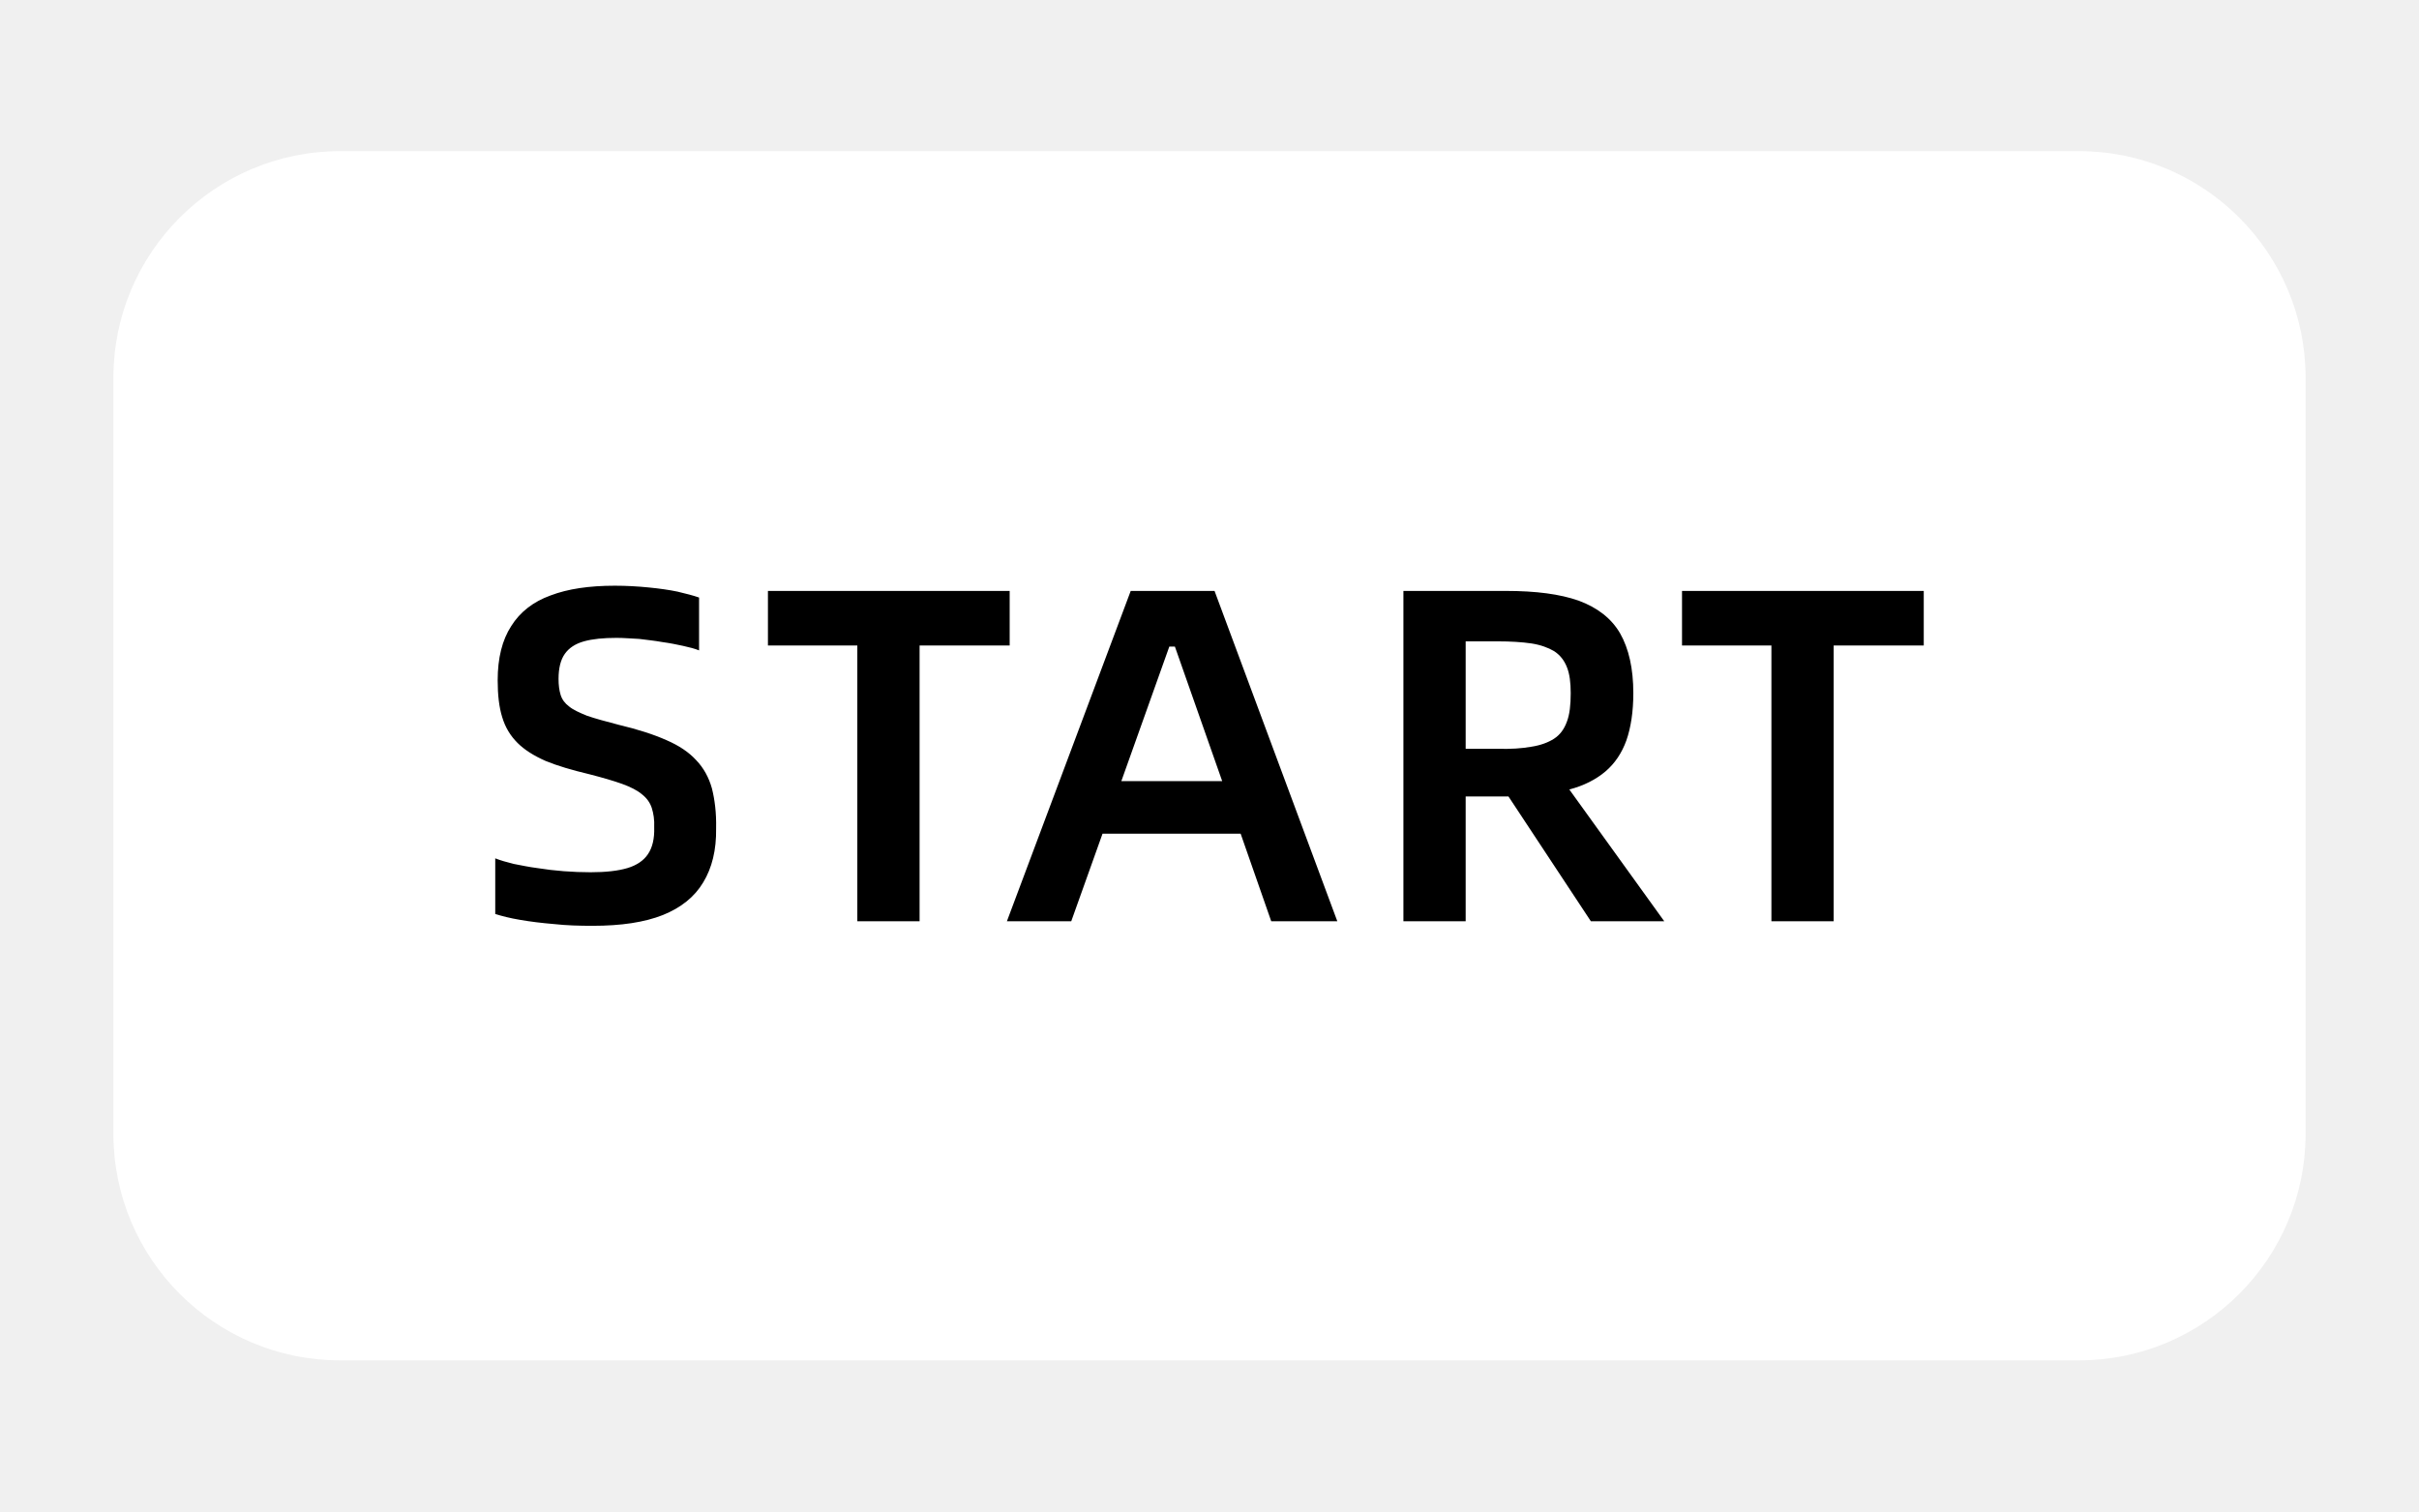
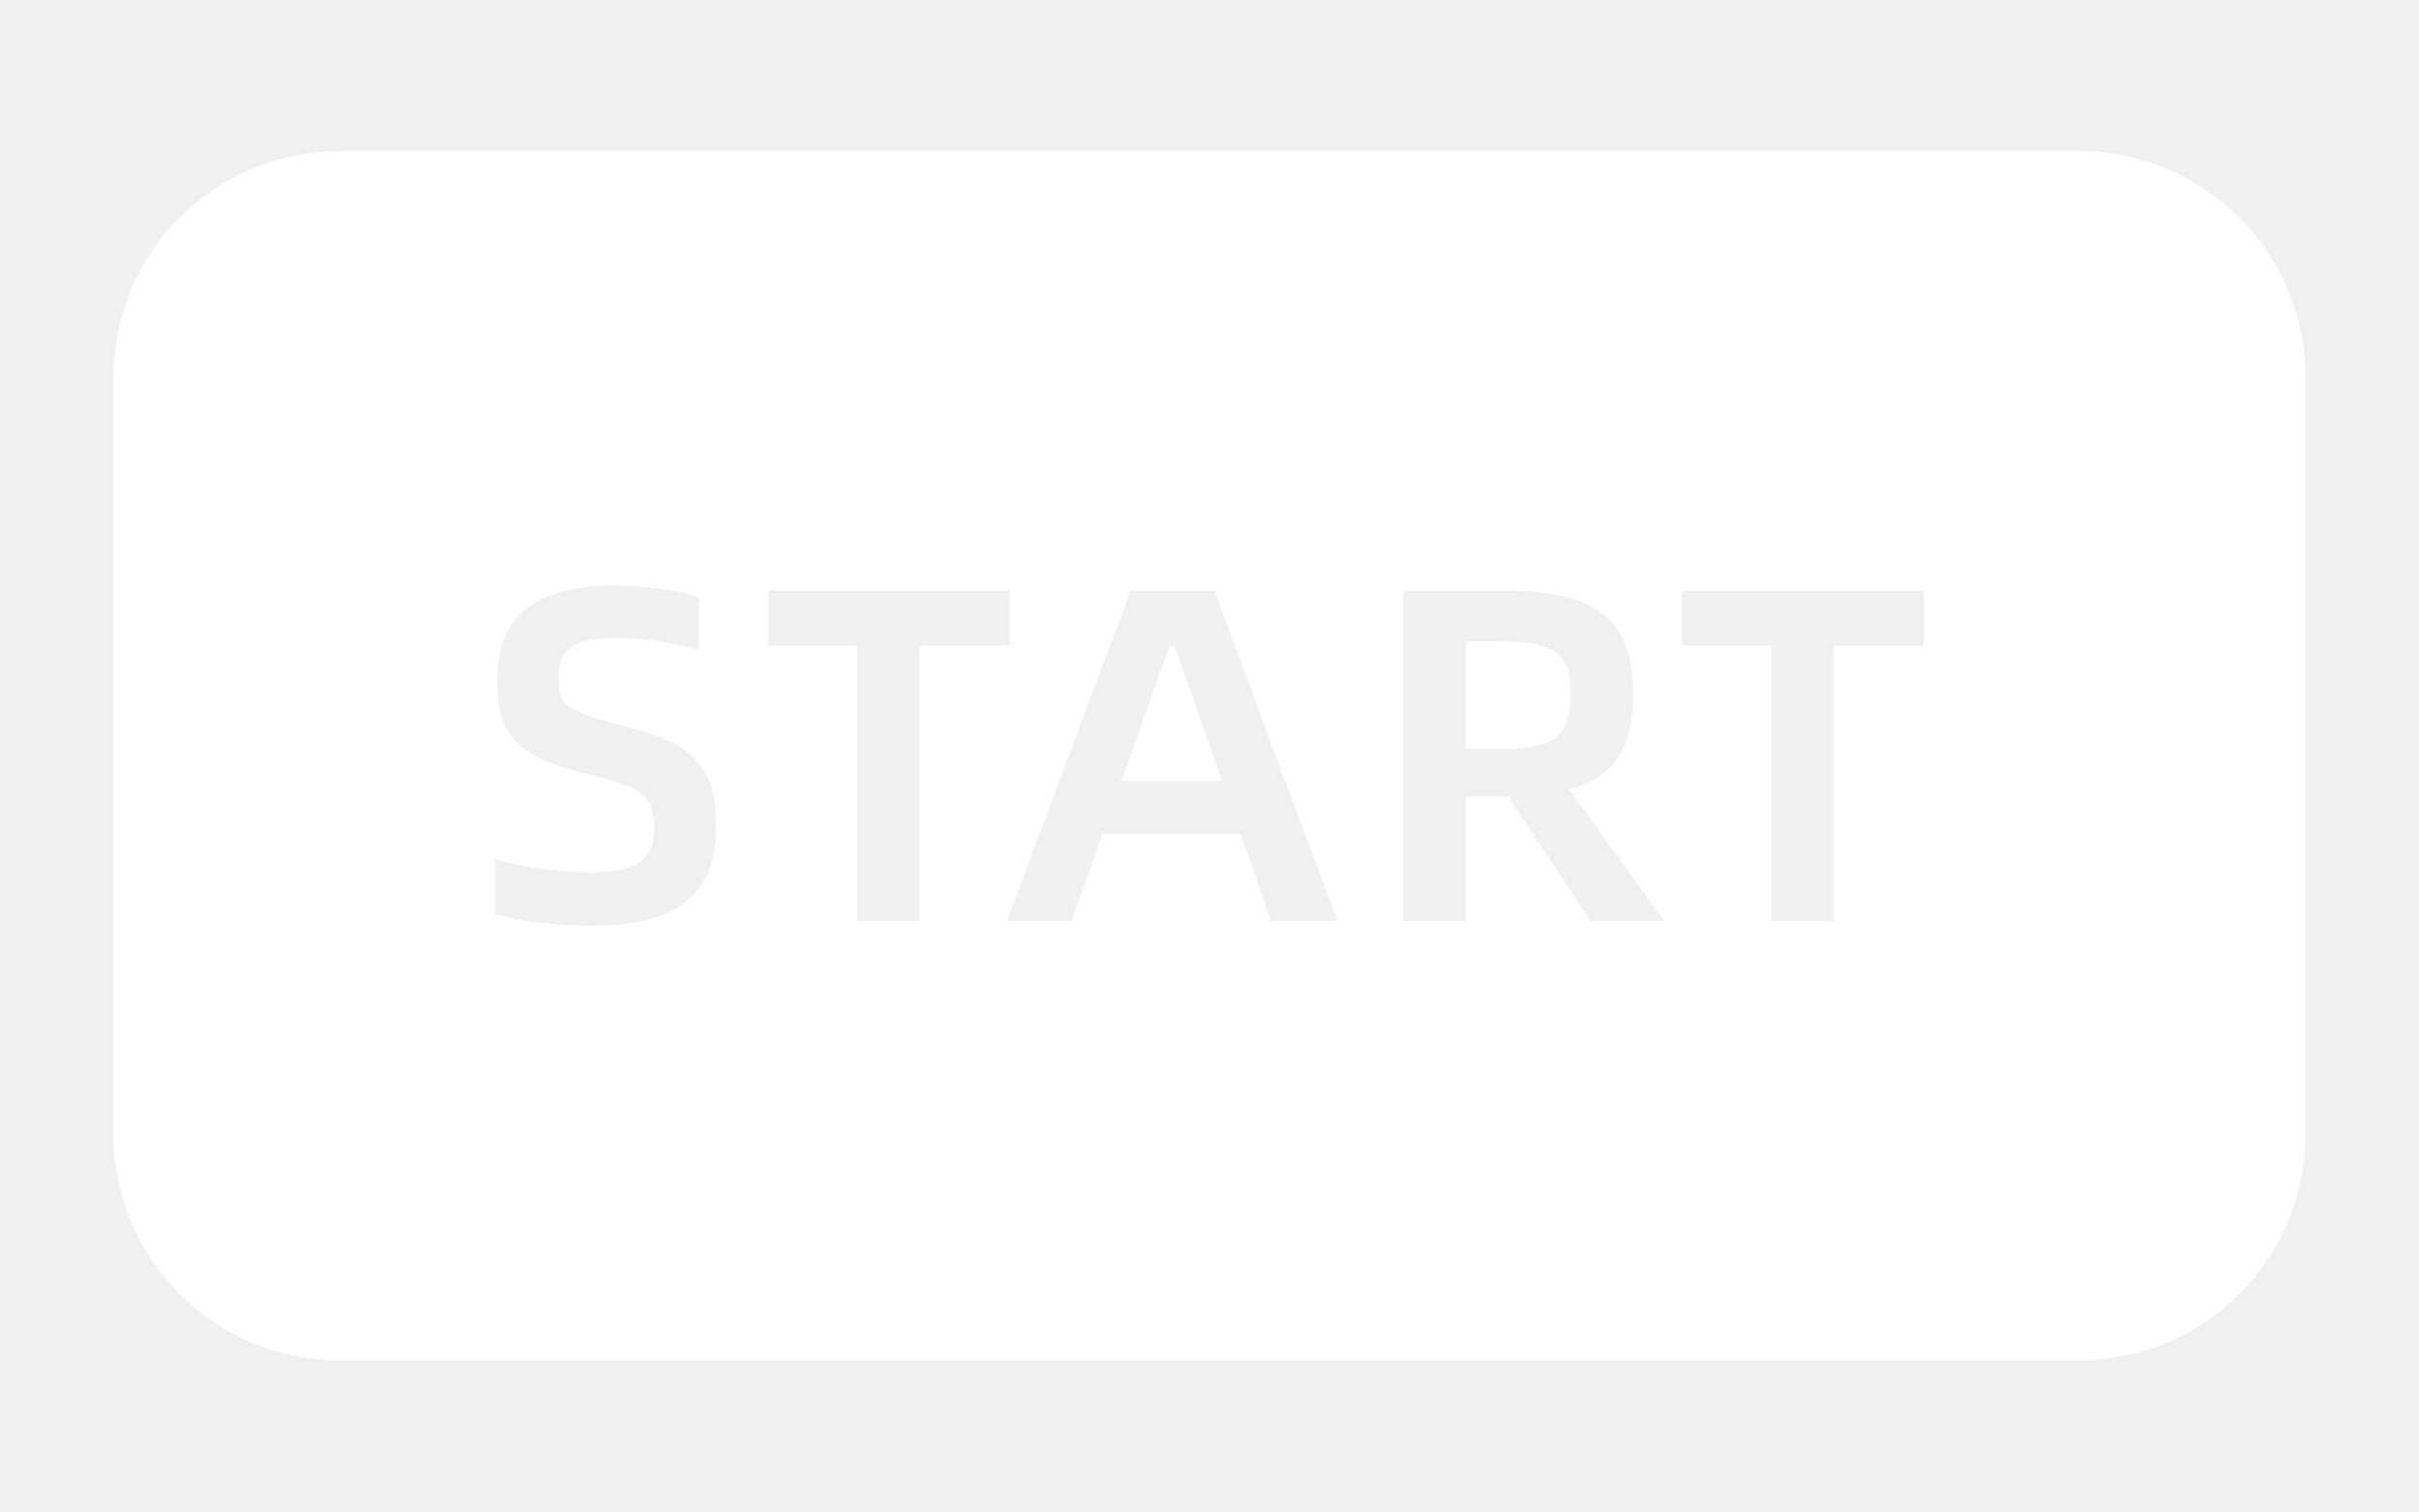
- <svg xmlns="http://www.w3.org/2000/svg" width="32" height="20" viewBox="0 0 32 20" fill="none" version="1.1" id="svg2" xml:space="preserve">
-   <defs id="defs2">
-     <clipPath clipPathUnits="userSpaceOnUse" id="clipPath8332">
-       <path d="M 0,419.529 H 674.649 V 0 H 0 Z" transform="translate(-543.2043,-224.2466)" id="path8332" />
-     </clipPath>
-   </defs>
-   <rect style="fill:#ffffff;fill-opacity:1;stroke:none;stroke-width:1.394" id="rect2" width="29" height="16" x="1.5" y="2" clip-path="none" rx="3" />
-   <path id="path8331" d="m 0,0 h -0.695 v -0.157 h 0.257 V -0.95 h 0.179 v 0.793 H 0 Z m -1.317,-0.454 v 0.309 h 0.092 c 0.037,0 0.07,-0.002 0.097,-0.006 0.026,-0.004 0.048,-0.012 0.065,-0.022 0.017,-0.011 0.029,-0.026 0.037,-0.046 0.008,-0.02 0.011,-0.045 0.011,-0.075 0,-0.034 -0.003,-0.061 -0.011,-0.082 -0.008,-0.022 -0.02,-0.038 -0.037,-0.049 -0.017,-0.011 -0.039,-0.019 -0.065,-0.023 -0.027,-0.005 -0.06,-0.007 -0.097,-0.006 z m 0.571,-0.496 -0.273,0.379 c 0.042,0.011 0.077,0.029 0.104,0.052 0.027,0.023 0.047,0.053 0.06,0.089 0.013,0.037 0.02,0.083 0.02,0.136 0,0.071 -0.013,0.128 -0.038,0.172 -0.025,0.043 -0.065,0.074 -0.119,0.094 C -1.046,-0.009 -1.115,0 -1.201,0 h -0.295 v -0.95 h 0.179 v 0.359 h 0.116 0.007 l 0.237,-0.359 z m -1.561,0.403 h 0.29 l -0.136,0.387 h -0.016 z m 0.431,-0.403 -0.088,0.252 H -2.361 L -2.451,-0.95 H -2.636 L -2.28,0 h 0.241 l 0.353,-0.95 z M -2.628,0 h -0.695 v -0.157 h 0.257 V -0.95 h 0.179 v 0.793 h 0.259 z m -1.199,-0.963 c 0.082,0 0.149,0.01 0.202,0.031 0.052,0.021 0.091,0.052 0.116,0.094 0.025,0.041 0.038,0.093 0.037,0.155 10e-4,0.045 -0.004,0.083 -0.012,0.115 -0.009,0.032 -0.024,0.059 -0.045,0.081 -0.021,0.023 -0.049,0.042 -0.086,0.058 -0.036,0.016 -0.082,0.031 -0.137,0.044 -0.038,0.01 -0.068,0.018 -0.091,0.026 -0.022,0.009 -0.04,0.017 -0.052,0.027 -0.012,0.009 -0.02,0.02 -0.024,0.033 -0.004,0.013 -0.006,0.028 -0.006,0.046 0,0.031 0.006,0.055 0.018,0.072 0.012,0.017 0.03,0.029 0.055,0.036 0.025,0.007 0.056,0.01 0.094,0.01 0.021,0 0.043,-0.002 0.065,-0.003 0.023,-0.003 0.044,-0.005 0.066,-0.009 0.022,-0.003 0.042,-0.007 0.06,-0.011 0.018,-0.004 0.034,-0.008 0.046,-0.013 v 0.152 c -0.017,0.006 -0.037,0.011 -0.062,0.017 -0.024,0.005 -0.052,0.009 -0.083,0.012 -0.03,0.003 -0.063,0.005 -0.097,0.005 -0.074,0 -0.135,-0.009 -0.185,-0.028 -0.05,-0.018 -0.088,-0.048 -0.113,-0.088 -0.026,-0.04 -0.039,-0.092 -0.039,-0.156 0,-0.042 0.004,-0.077 0.013,-0.106 0.009,-0.03 0.024,-0.054 0.044,-0.074 0.02,-0.02 0.047,-0.037 0.081,-0.052 0.034,-0.014 0.075,-0.026 0.125,-0.038 0.039,-0.01 0.07,-0.019 0.095,-0.028 0.025,-0.009 0.044,-0.019 0.057,-0.03 0.014,-0.011 0.023,-0.024 0.028,-0.039 0.005,-0.016 0.008,-0.034 0.007,-0.056 10e-4,-0.032 -0.005,-0.058 -0.018,-0.077 -0.012,-0.018 -0.032,-0.032 -0.059,-0.04 -0.027,-0.008 -0.062,-0.012 -0.106,-0.012 -0.025,0 -0.051,0.001 -0.077,0.003 -0.026,0.002 -0.051,0.005 -0.076,0.009 -0.024,0.003 -0.047,0.008 -0.068,0.012 -0.02,0.005 -0.038,0.01 -0.053,0.016 v -0.16 c 0.019,-0.006 0.042,-0.012 0.072,-0.017 0.029,-0.005 0.061,-0.009 0.097,-0.012 0.036,-0.004 0.073,-0.005 0.111,-0.005" style="fill:#000000;fill-opacity:1;fill-rule:nonzero;stroke:none" transform="matrix(4.601227,0,0,-4.601227,25.44862,7.819018)" clip-path="url(#clipPath8332)" />
+ <svg xmlns="http://www.w3.org/2000/svg" width="32" height="20" fill="none" version="1.1" viewBox="0 0 32 20" xml:space="preserve">
+   <path d="m4.5 2c-1.662 0-3 1.338-3 3v10c0 1.662 1.338 3 3 3h23c1.662 0 3-1.338 3-3v-10c0-1.662-1.338-3-3-3h-23zm3.635 5.75c0.156 0 0.307 0.01 0.445 0.023 0.143 0.014 0.272 0.032 0.383 0.055 0.115 0.028 0.207 0.051 0.285 0.078v0.699c-0.055-0.023-0.13-0.04-0.213-0.059-0.083-0.018-0.174-0.037-0.275-0.051-0.101-0.018-0.197-0.029-0.303-0.043-0.101-0.005-0.204-0.014-0.301-0.014-0.175 0-0.317 0.015-0.432 0.047-0.115 0.032-0.199 0.088-0.254 0.166-0.055 0.078-0.082 0.187-0.082 0.33 0 0.083 0.009 0.153 0.027 0.213s0.056 0.109 0.111 0.15c0.055 0.046 0.137 0.084 0.238 0.125 0.106 0.037 0.245 0.073 0.42 0.119 0.253 0.06 0.463 0.13 0.629 0.203 0.17 0.074 0.3 0.162 0.396 0.268 0.097 0.101 0.166 0.224 0.207 0.371 0.037 0.147 0.059 0.322 0.055 0.529 0.005 0.285-0.055 0.526-0.17 0.715-0.115 0.193-0.294 0.335-0.533 0.432-0.244 0.097-0.552 0.143-0.93 0.143-0.175 0-0.346-0.005-0.512-0.023-0.166-0.014-0.312-0.032-0.445-0.055-0.138-0.023-0.245-0.051-0.332-0.078v-0.736c0.069 0.028 0.152 0.051 0.244 0.074 0.097 0.018 0.202 0.041 0.312 0.055 0.115 0.018 0.23 0.032 0.35 0.041 0.12 0.009 0.24 0.014 0.355 0.014 0.202 0 0.364-0.018 0.488-0.055 0.124-0.037 0.216-0.101 0.271-0.184 0.06-0.087 0.087-0.208 0.082-0.355 0.005-0.101-0.01-0.184-0.033-0.258-0.023-0.069-0.064-0.129-0.129-0.18-0.06-0.051-0.147-0.095-0.262-0.137-0.115-0.041-0.258-0.083-0.438-0.129-0.23-0.055-0.418-0.111-0.574-0.176-0.156-0.069-0.281-0.146-0.373-0.238-0.092-0.092-0.162-0.202-0.203-0.34-0.041-0.133-0.059-0.295-0.059-0.488 0-0.294 0.06-0.535 0.18-0.719 0.115-0.184 0.289-0.321 0.52-0.404 0.23-0.087 0.511-0.129 0.852-0.129zm2.023 0.068h3.199v0.723h-1.193v3.648h-0.822v-3.648h-1.184v-0.723zm4.799 0h1.109l1.625 4.371h-0.875l-0.404-1.158h-1.826l-0.414 1.158h-0.852l1.637-4.371zm3.607 0h1.357c0.396 0 0.714 0.041 0.963 0.129 0.248 0.092 0.432 0.236 0.547 0.434 0.115 0.202 0.176 0.464 0.176 0.791 0 0.244-0.034 0.455-0.094 0.625-0.06 0.166-0.151 0.304-0.275 0.41s-0.285 0.19-0.479 0.24l1.256 1.742h-0.971l-1.09-1.65h-0.033-0.533v1.65h-0.824v-4.371zm3.686 0h3.199v0.723h-1.191v3.648h-0.824v-3.648h-1.184v-0.723zm-2.861 0.668v1.422h0.424c0.17 0.005 0.321-0.004 0.445-0.027 0.12-0.018 0.221-0.055 0.299-0.105 0.078-0.051 0.135-0.125 0.172-0.227 0.037-0.097 0.051-0.221 0.051-0.377 0-0.138-0.014-0.254-0.051-0.346-0.037-0.092-0.094-0.16-0.172-0.211-0.078-0.046-0.179-0.083-0.299-0.102-0.124-0.018-0.275-0.027-0.445-0.027h-0.424zm-3.92 0.068-0.635 1.781h1.334l-0.625-1.781h-0.074z" fill="#fff" stroke-width="1.394" />
</svg>
